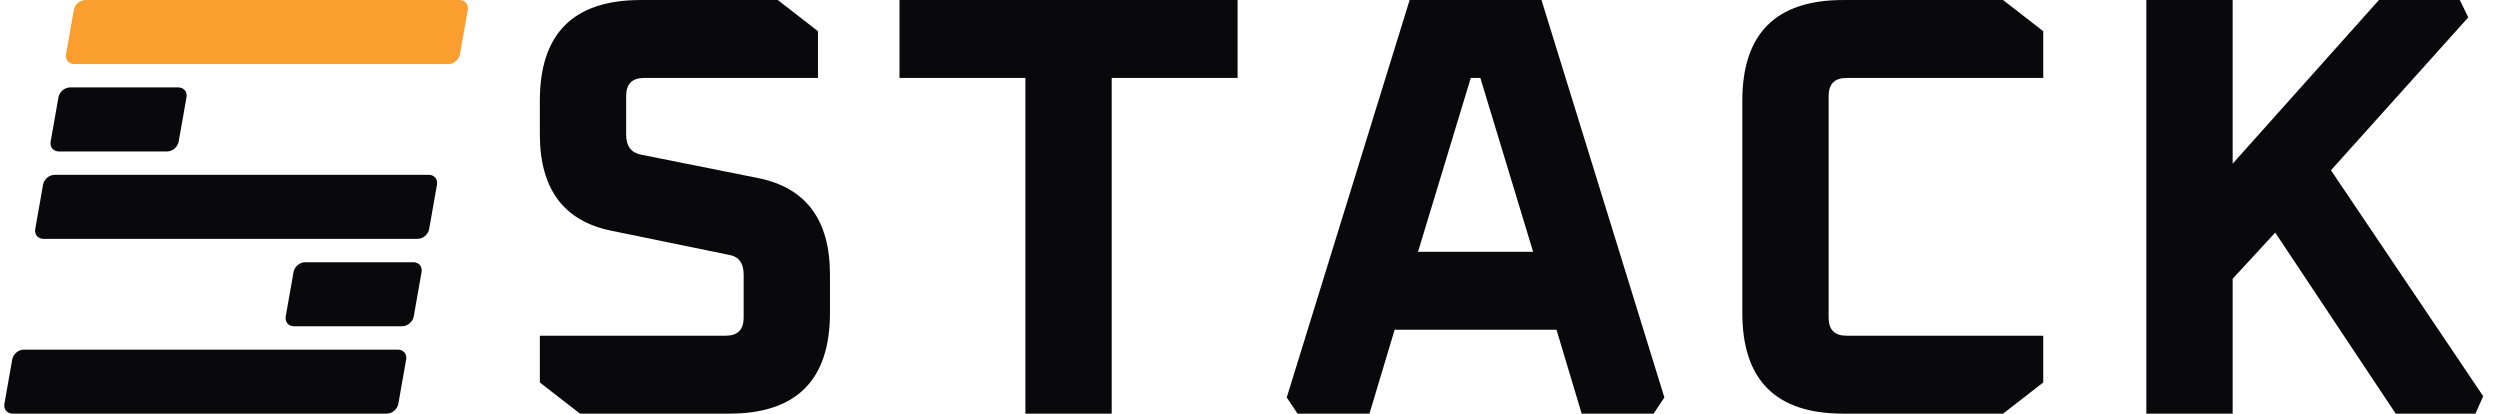
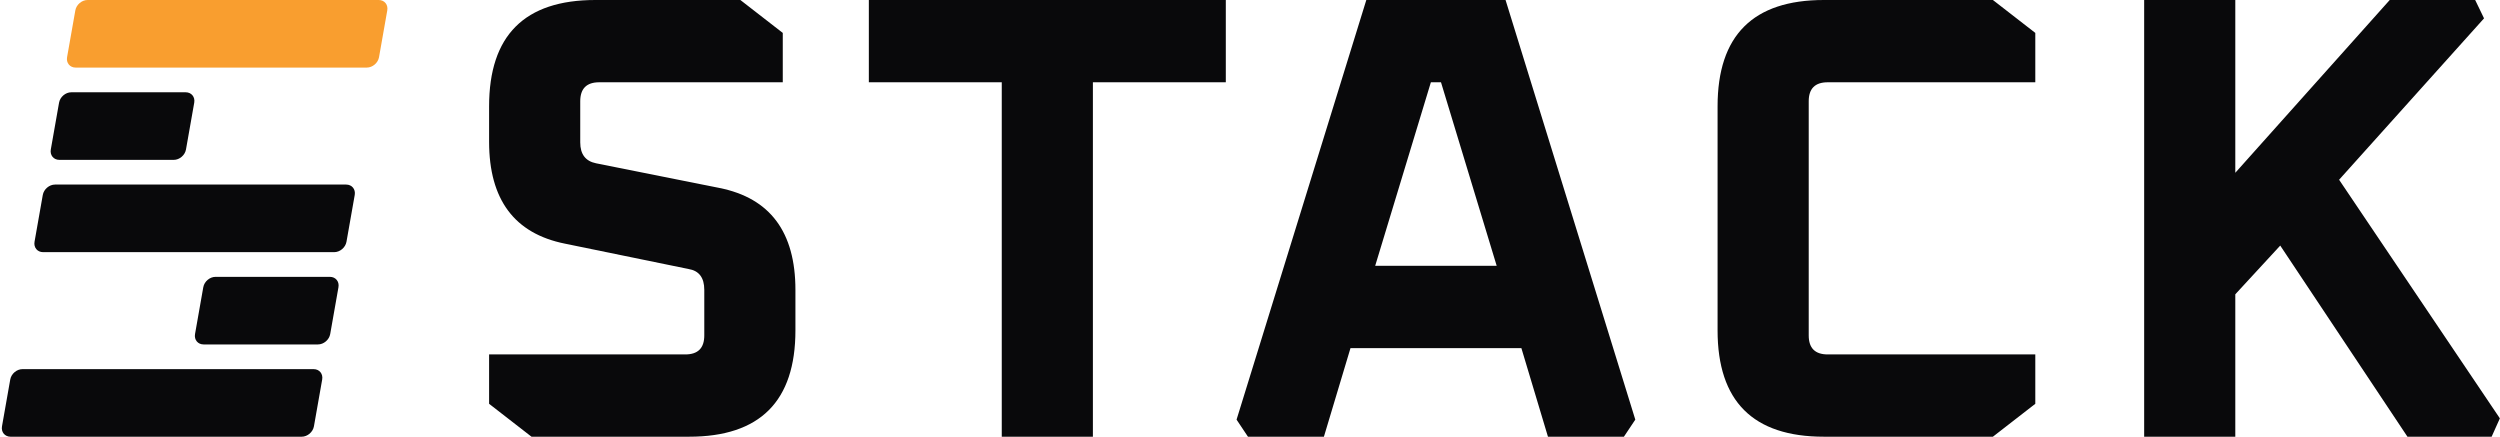
- <svg xmlns="http://www.w3.org/2000/svg" width="834" height="138" viewBox="0 0 834.11 138.00" role="img" aria-label="5Stack">
-   <g transform="scale(1.6429) translate(-12 -15)">
+ <svg xmlns="http://www.w3.org/2000/svg" width="790" height="138" viewBox="0 0 789.90 138.00" role="img" aria-label="5Stack">
+   <g transform="scale(1.6429) translate(-12.5436 -15)">
    <g transform="translate(10 0) skewX(-10)">
-       <rect x="20" y="15" width="80" height="13" rx="2" fill="#F99E2F" />
+       <rect x="20" y="15" width="60" height="13" rx="2" fill="#F99E2F" />
      <rect x="20" y="32.75" width="26" height="13" rx="2" fill="#09090B" />
-       <rect x="20" y="50.5" width="80" height="13" rx="2" fill="#09090B" />
-       <rect x="74" y="68.25" width="26" height="13" rx="2" fill="#09090B" />
-       <rect x="20" y="86" width="80" height="13" rx="2" fill="#09090B" />
+       <rect x="20" y="50.5" width="60" height="13" rx="2" fill="#09090B" />
+       <rect x="54" y="68.25" width="26" height="13" rx="2" fill="#09090B" />
+       <rect x="20" y="86" width="60" height="13" rx="2" fill="#09090B" />
    </g>
  </g>
-   <path fill="#09090B" d="M180.114 127.6V112.0H242.114Q248.114 112.0 248.114 106.0V91.6Q248.114 85.8 243.114 85.0L204.114 77.0Q180.114 72.2 180.114 44.8V33.6Q180.114 0.0 213.714 0.0H259.514L272.914 10.4V26.0H214.914Q208.914 26.0 208.914 32.0V45.0Q208.914 50.6 213.914 51.6L252.914 59.4Q276.914 64.2 276.914 91.6V104.4Q276.914 138.0 243.314 138.0H193.514Z M300.114 26.0V0.0H412.914V26.0H370.914V138.0H342.114V26.0Z M429.314 132.6 470.314 0.0H514.314L555.314 132.6L551.714 138.0H527.714L519.314 110.0H465.314L456.914 138.0H432.914ZM473.114 84.0H511.514L493.914 26.0H490.714Z M581.314 104.4V33.6Q581.314 0.0 614.914 0.0H668.314L681.714 10.4V26.0H616.114Q610.114 26.0 610.114 32.0V106.0Q610.114 112.0 616.114 112.0H681.714V127.6L668.314 138.0H614.914Q581.314 138.0 581.314 104.4Z M716.114 138.0V0.0H744.914V54.6L793.714 0.0H820.714L823.514 5.8L777.714 56.8L828.514 132.2L825.914 138.0H799.314L759.114 77.6L744.914 93.0V138.0Z" />
+   <path fill="#09090B" d="M154.505 127.6V112.0H216.505Q222.505 112.0 222.505 106.0V91.6Q222.505 85.8 217.505 85.0L178.505 77.0Q154.505 72.2 154.505 44.8V33.6Q154.505 0.0 188.105 0.0H233.905L247.305 10.4V26.0H189.305Q183.305 26.0 183.305 32.0V45.0Q183.305 50.6 188.305 51.6L227.305 59.4Q251.305 64.2 251.305 91.6V104.4Q251.305 138.0 217.705 138.0H167.905Z M274.505 26.0V0.0H387.305V26.0H345.305V138.0H316.505V26.0Z M390.705 132.6 431.705 0.0H475.705L516.705 132.6L513.105 138.0H489.105L480.705 110.0H426.705L418.305 138.0H394.305ZM434.505 84.0H472.905L455.305 26.0H452.105Z M542.705 104.4V33.6Q542.705 0.0 576.305 0.0H629.705L643.105 10.4V26.0H577.505Q571.505 26.0 571.505 32.0V106.0Q571.505 112.0 577.505 112.0H643.105V127.6L629.705 138.0H576.305Q542.705 138.0 542.705 104.4Z M677.505 138.0V0.0H706.305V54.6L755.105 0.0H782.105L784.905 5.8L739.105 56.8L789.905 132.2L787.305 138.0H760.705L720.505 77.6L706.305 93.0V138.0Z" />
</svg>
